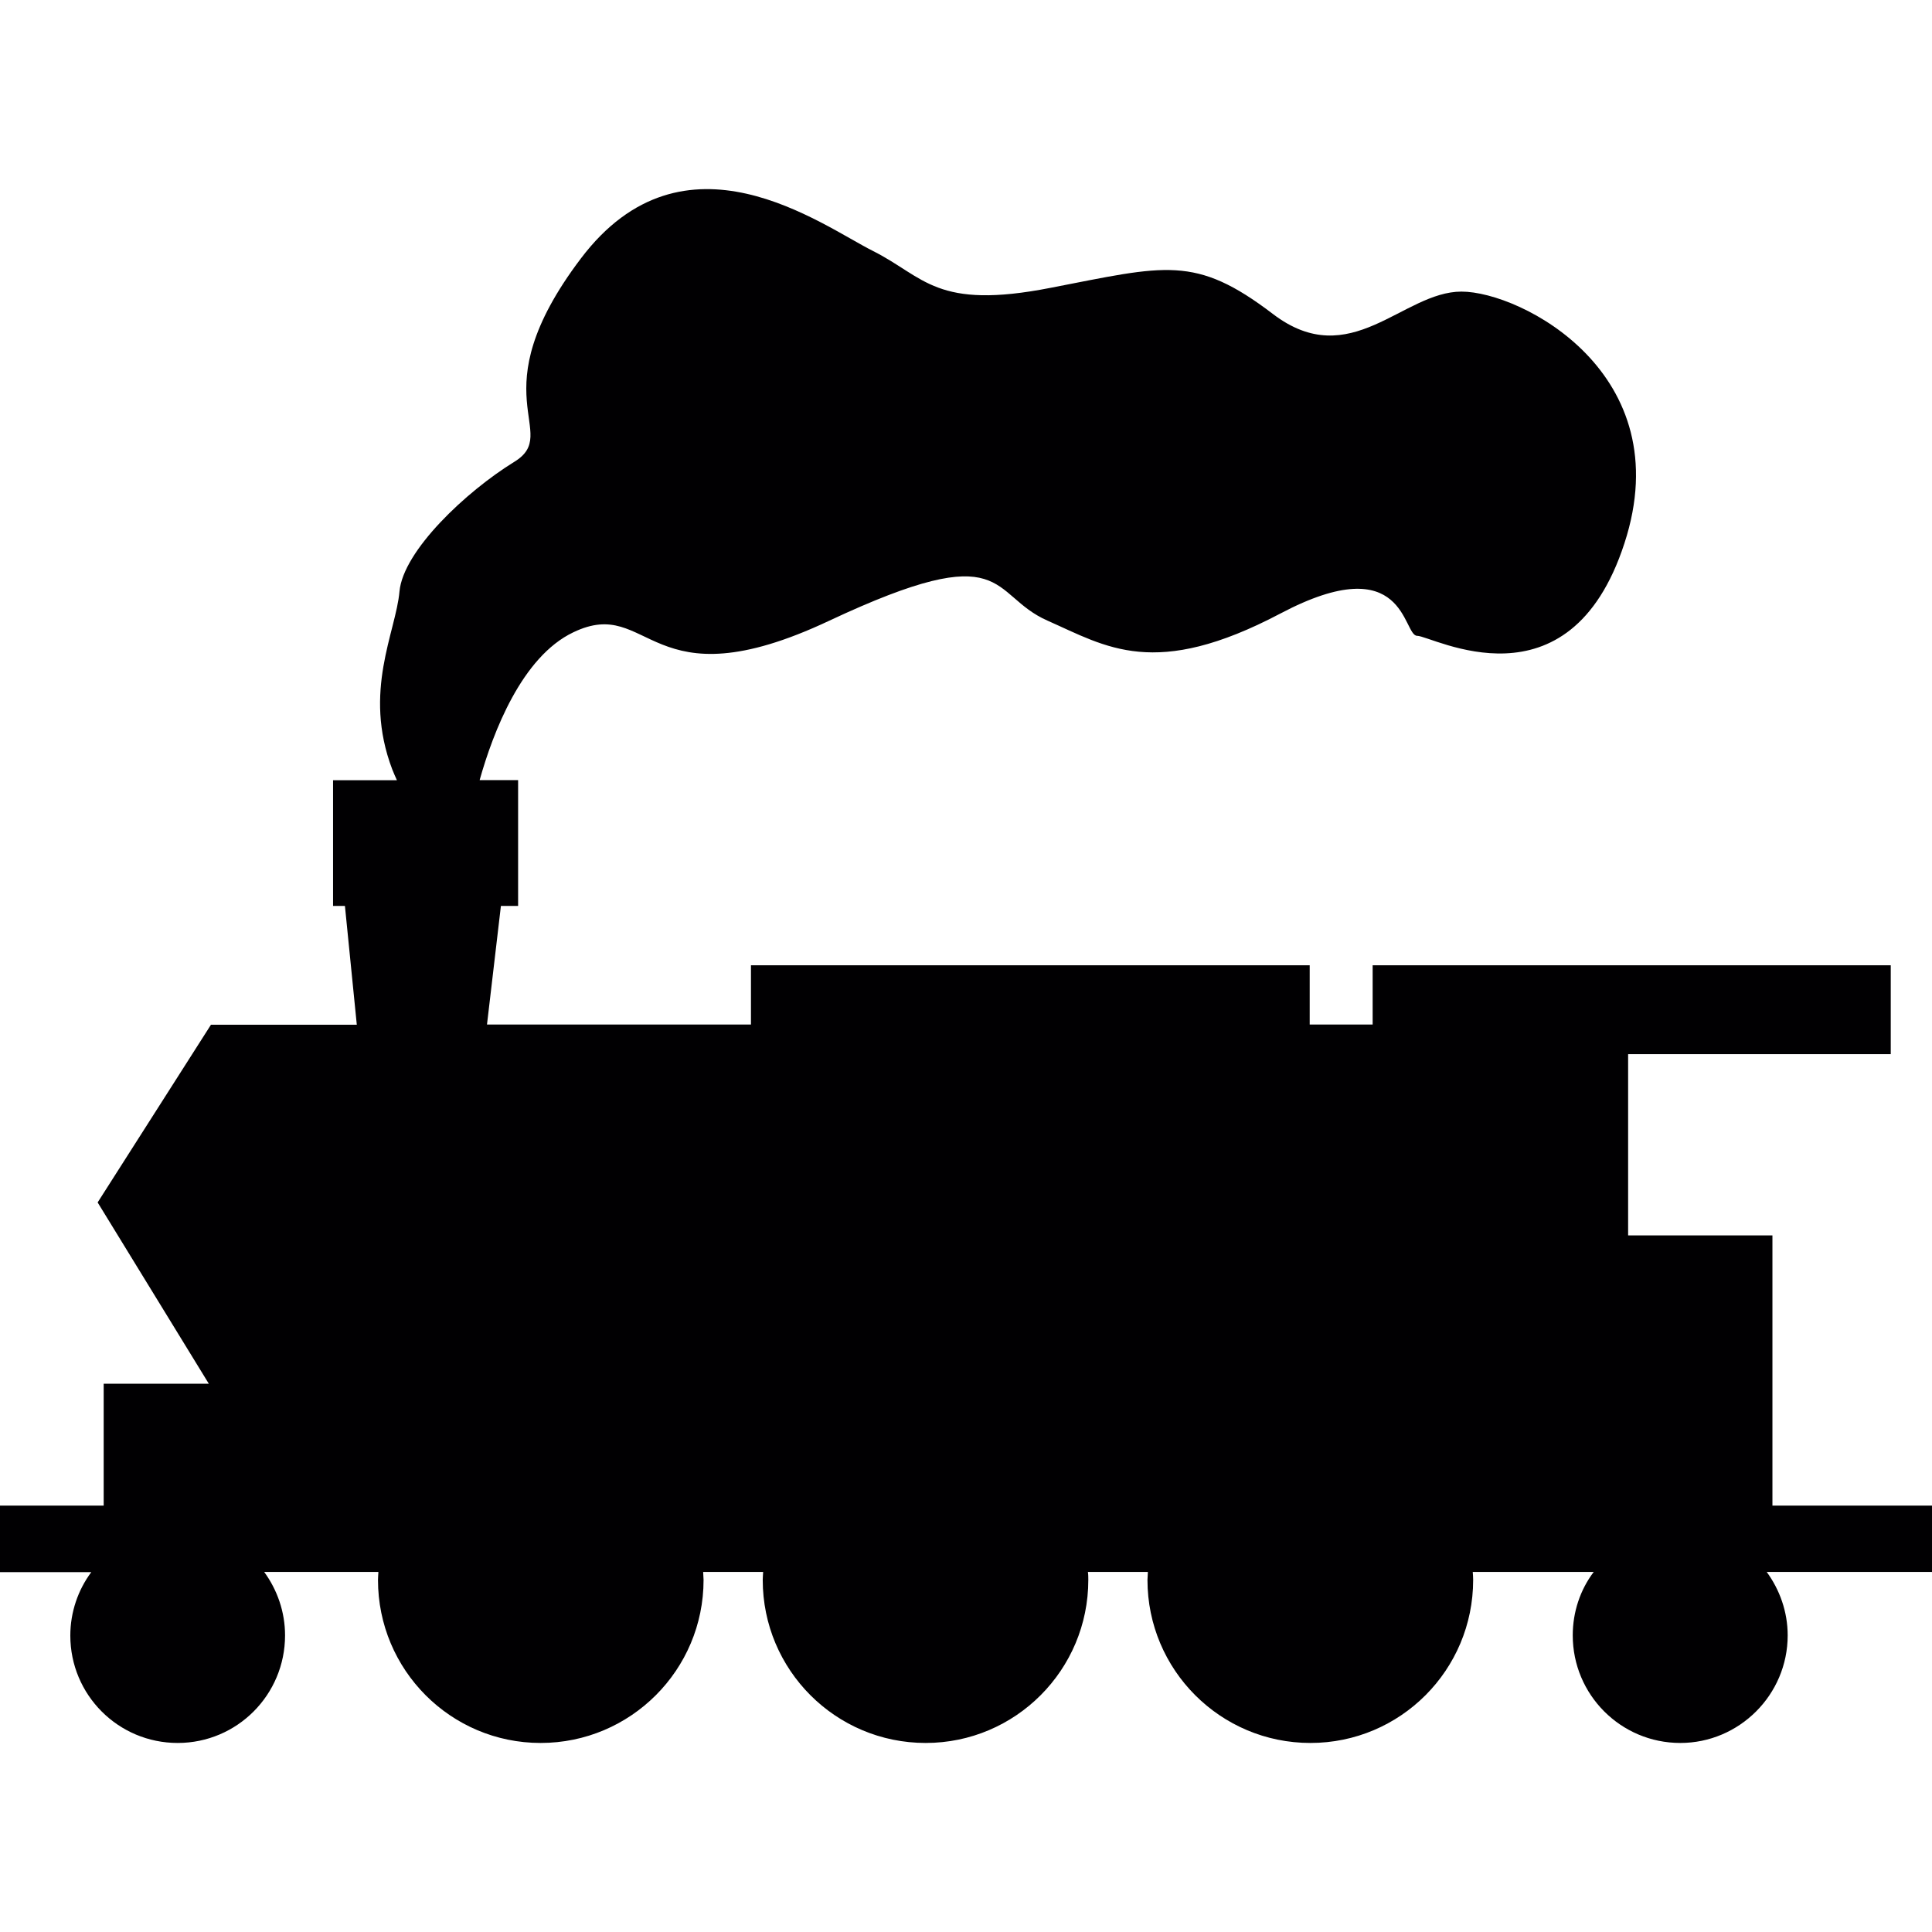
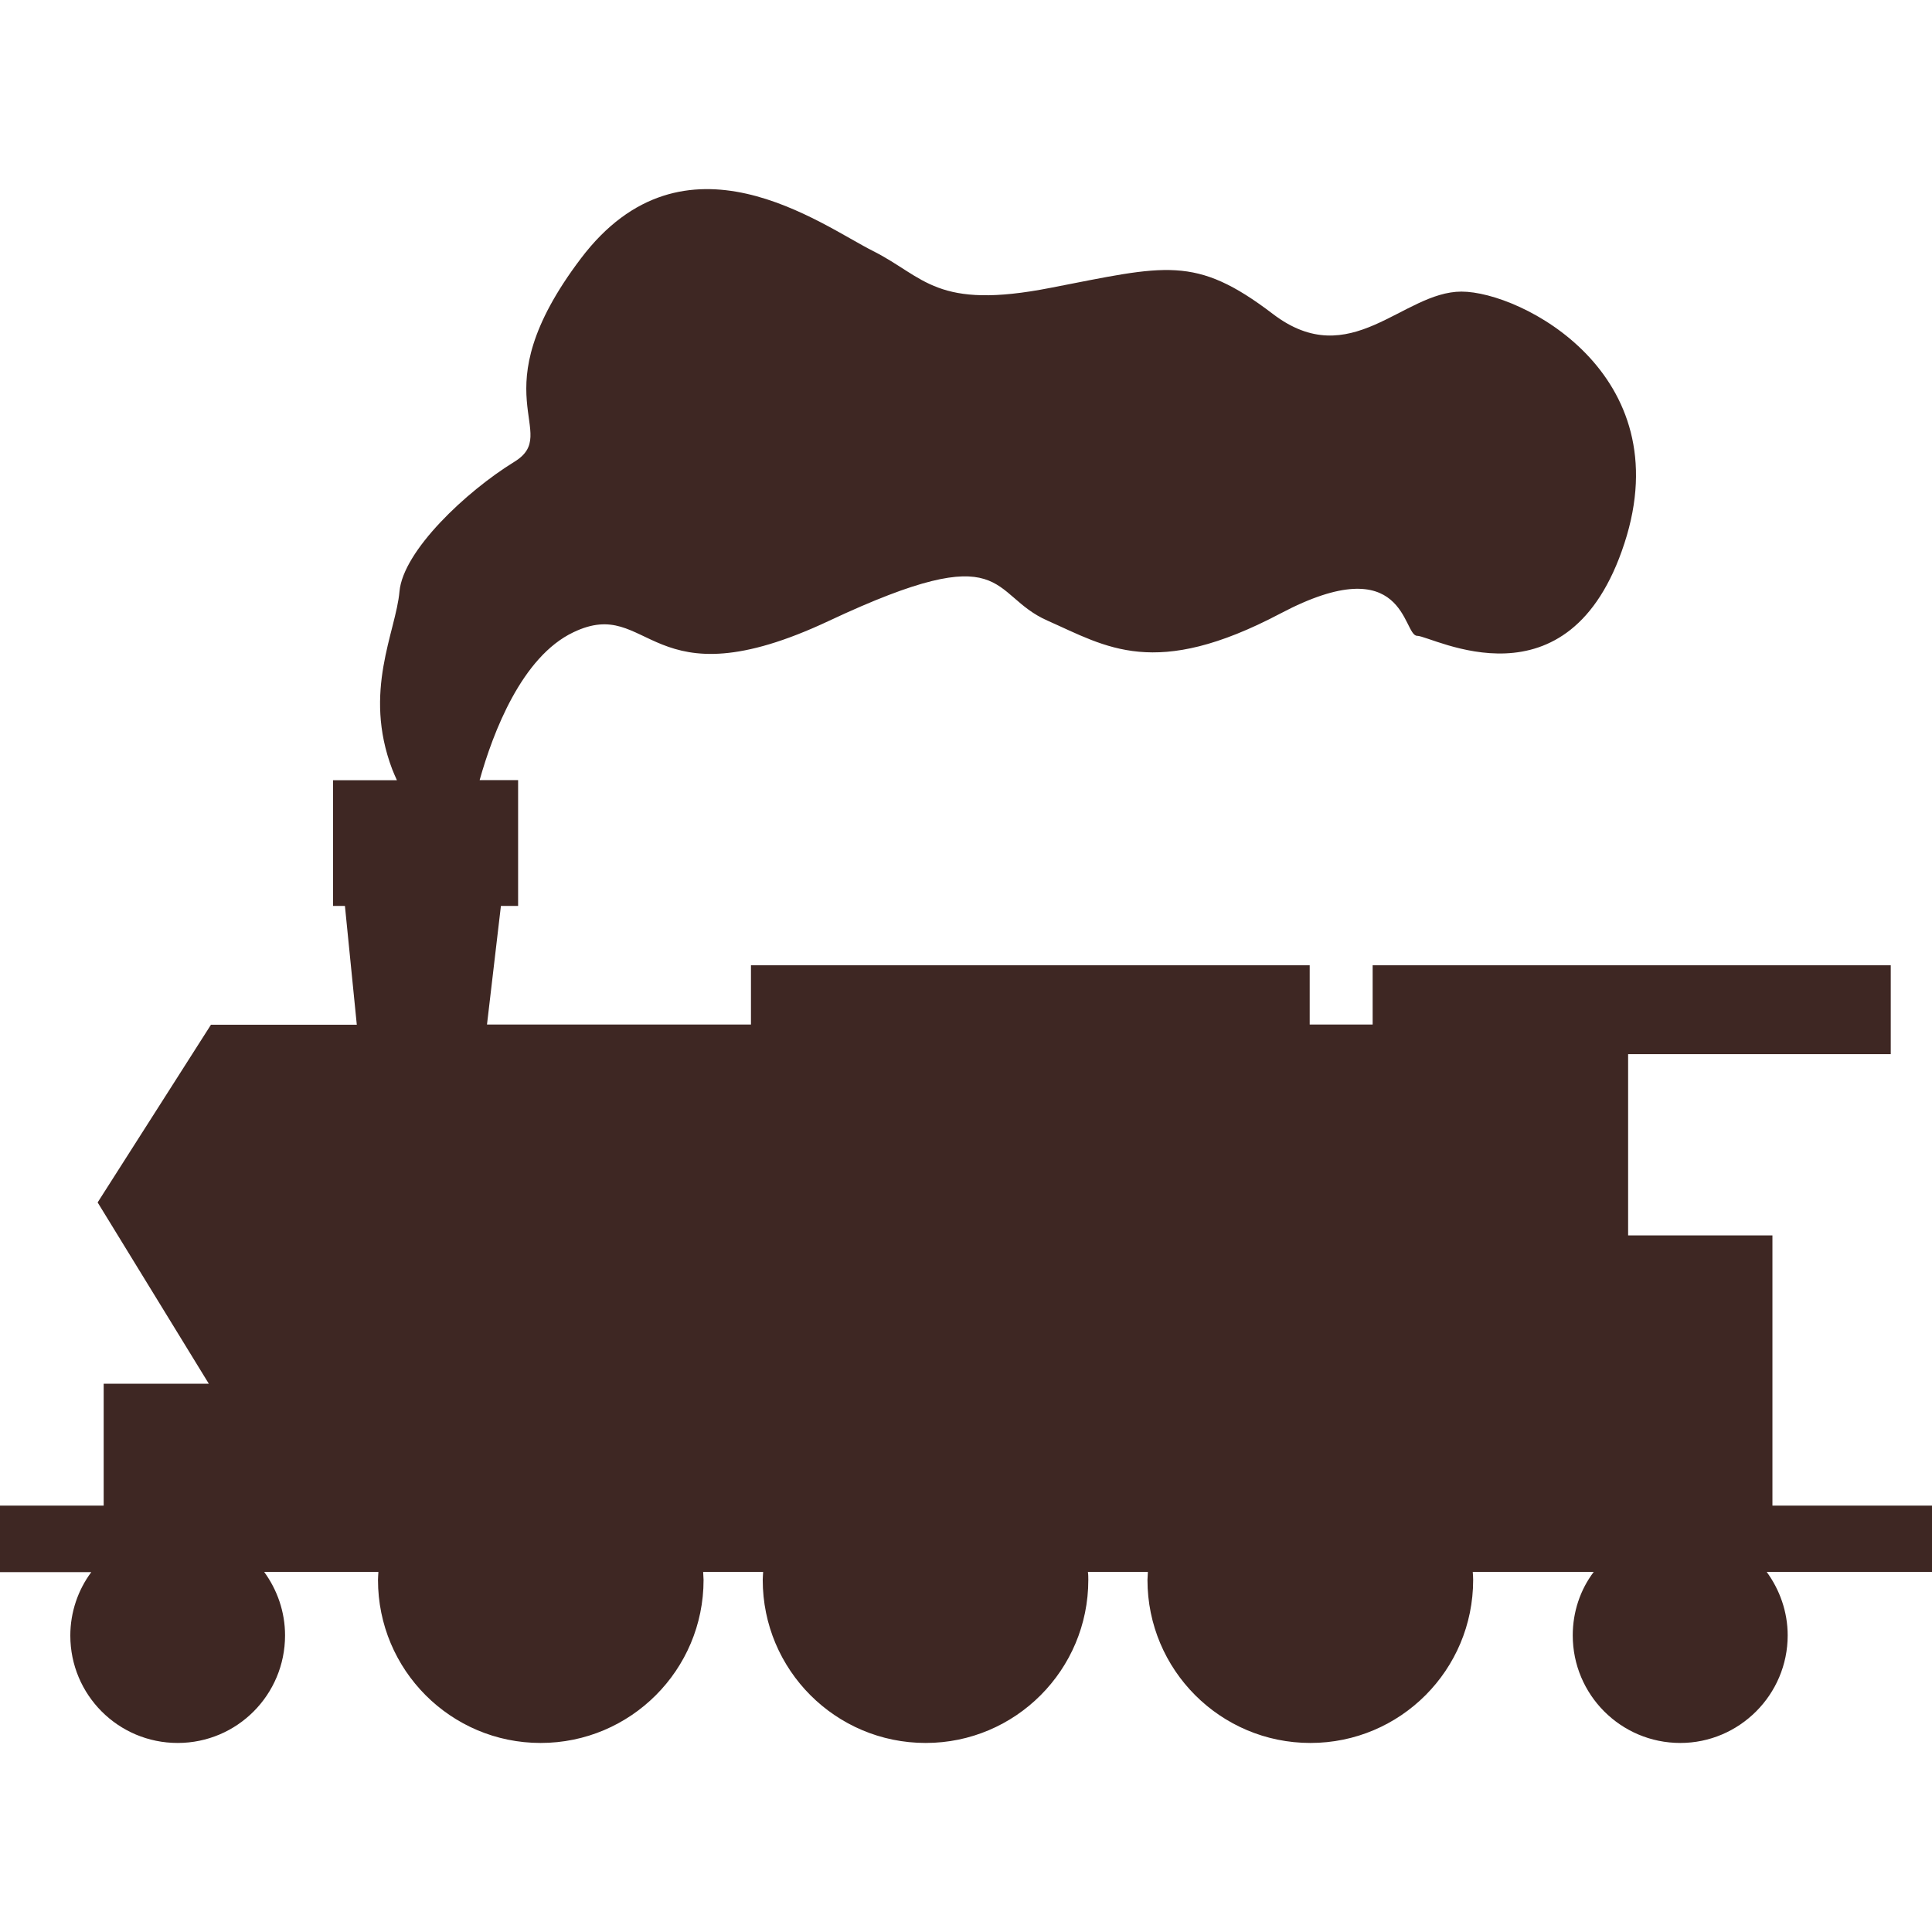
<svg xmlns="http://www.w3.org/2000/svg" version="1.1" id="Capa_1" x="0px" y="0px" viewBox="0 0 18.876 18.876" style="enable-background:new 0 0 18.876 18.876;" xml:space="preserve">
  <g>
-     <path style="fill:#010002;" d="M18.874,15.358h-1.613c0.127,0.174,0.205,0.389,0.205,0.62c0,0.58-0.473,1.051-1.049,1.051   c-0.582,0-1.051-0.472-1.051-1.051c0-0.23,0.074-0.447,0.205-0.62h-1.182c0.002,0.026,0.004,0.052,0.004,0.078   c0,0.88-0.711,1.593-1.59,1.593s-1.592-0.713-1.592-1.593c0-0.026,0.004-0.053,0.004-0.078h-0.586   c0.004,0.026,0.004,0.052,0.004,0.078c0,0.88-0.712,1.593-1.589,1.593c-0.88,0-1.592-0.713-1.592-1.593   c0-0.026,0.003-0.053,0.004-0.078H6.87c0,0.026,0.004,0.052,0.004,0.078c0,0.88-0.713,1.593-1.592,1.593   c-0.878,0-1.589-0.713-1.589-1.593c0-0.026,0.003-0.053,0.004-0.078H2.581c0.127,0.174,0.204,0.389,0.204,0.62   c0,0.58-0.468,1.051-1.049,1.051s-1.049-0.47-1.049-1.049c0-0.23,0.076-0.447,0.205-0.62H0v-0.65h1.013v-1.191H2.04l-1.086-1.771   l1.107-1.736h1.425L3.37,8.851H3.254V7.623h0.624c-0.016-0.035-0.03-0.067-0.046-0.107C3.543,6.754,3.868,6.177,3.903,5.779   c0.036-0.398,0.651-0.977,1.122-1.267c0.47-0.288-0.362-0.648,0.649-1.985c1.013-1.341,2.352-0.326,2.857-0.074   c0.504,0.254,0.613,0.579,1.734,0.359c1.123-0.217,1.41-0.325,2.172,0.256c0.758,0.578,1.266-0.219,1.842-0.219   c0.578,0,2.135,0.797,1.592,2.459c-0.541,1.663-1.879,0.904-2.025,0.904c-0.143,0-0.105-0.868-1.336-0.218   c-1.229,0.648-1.699,0.325-2.275,0.07c-0.581-0.255-0.361-0.831-2.132,0c-1.777,0.837-1.74-0.251-2.5,0.113   C5.098,6.416,4.817,7.156,4.686,7.622h0.376v1.229H4.894L4.758,10.01h2.579V9.431h5.459v0.579h0.615V9.431h5.062v0.868h-2.566   v1.771h1.41v2.64h1.557h0.002v0.649L18.874,15.358L18.874,15.358z" />
+     <path style="fill:#3e2723;" d="M18.874,15.358h-1.613c0.127,0.174,0.205,0.389,0.205,0.62c0,0.58-0.473,1.051-1.049,1.051   c-0.582,0-1.051-0.472-1.051-1.051c0-0.23,0.074-0.447,0.205-0.62h-1.182c0.002,0.026,0.004,0.052,0.004,0.078   c0,0.88-0.711,1.593-1.59,1.593s-1.592-0.713-1.592-1.593c0-0.026,0.004-0.053,0.004-0.078h-0.586   c0.004,0.026,0.004,0.052,0.004,0.078c0,0.88-0.712,1.593-1.589,1.593c-0.88,0-1.592-0.713-1.592-1.593   c0-0.026,0.003-0.053,0.004-0.078H6.87c0,0.026,0.004,0.052,0.004,0.078c0,0.88-0.713,1.593-1.592,1.593   c-0.878,0-1.589-0.713-1.589-1.593c0-0.026,0.003-0.053,0.004-0.078H2.581c0.127,0.174,0.204,0.389,0.204,0.62   c0,0.58-0.468,1.051-1.049,1.051s-1.049-0.47-1.049-1.049c0-0.23,0.076-0.447,0.205-0.62H0v-0.65h1.013v-1.191H2.04l-1.086-1.771   l1.107-1.736h1.425L3.37,8.851H3.254V7.623h0.624c-0.016-0.035-0.03-0.067-0.046-0.107C3.543,6.754,3.868,6.177,3.903,5.779   c0.036-0.398,0.651-0.977,1.122-1.267c0.47-0.288-0.362-0.648,0.649-1.985c1.013-1.341,2.352-0.326,2.857-0.074   c0.504,0.254,0.613,0.579,1.734,0.359c1.123-0.217,1.41-0.325,2.172,0.256c0.758,0.578,1.266-0.219,1.842-0.219   c0.578,0,2.135,0.797,1.592,2.459c-0.541,1.663-1.879,0.904-2.025,0.904c-0.143,0-0.105-0.868-1.336-0.218   c-1.229,0.648-1.699,0.325-2.275,0.07c-0.581-0.255-0.361-0.831-2.132,0c-1.777,0.837-1.74-0.251-2.5,0.113   C5.098,6.416,4.817,7.156,4.686,7.622h0.376v1.229H4.894L4.758,10.01h2.579V9.431h5.459v0.579h0.615V9.431h5.062v0.868h-2.566   v1.771h1.41v2.64h1.557h0.002v0.649L18.874,15.358L18.874,15.358z" />
  </g>
  <g>
</g>
  <g>
</g>
  <g>
</g>
  <g>
</g>
  <g>
</g>
  <g>
</g>
  <g>
</g>
  <g>
</g>
  <g>
</g>
  <g>
</g>
  <g>
</g>
  <g>
</g>
  <g>
</g>
  <g>
</g>
  <g>
</g>
</svg>
